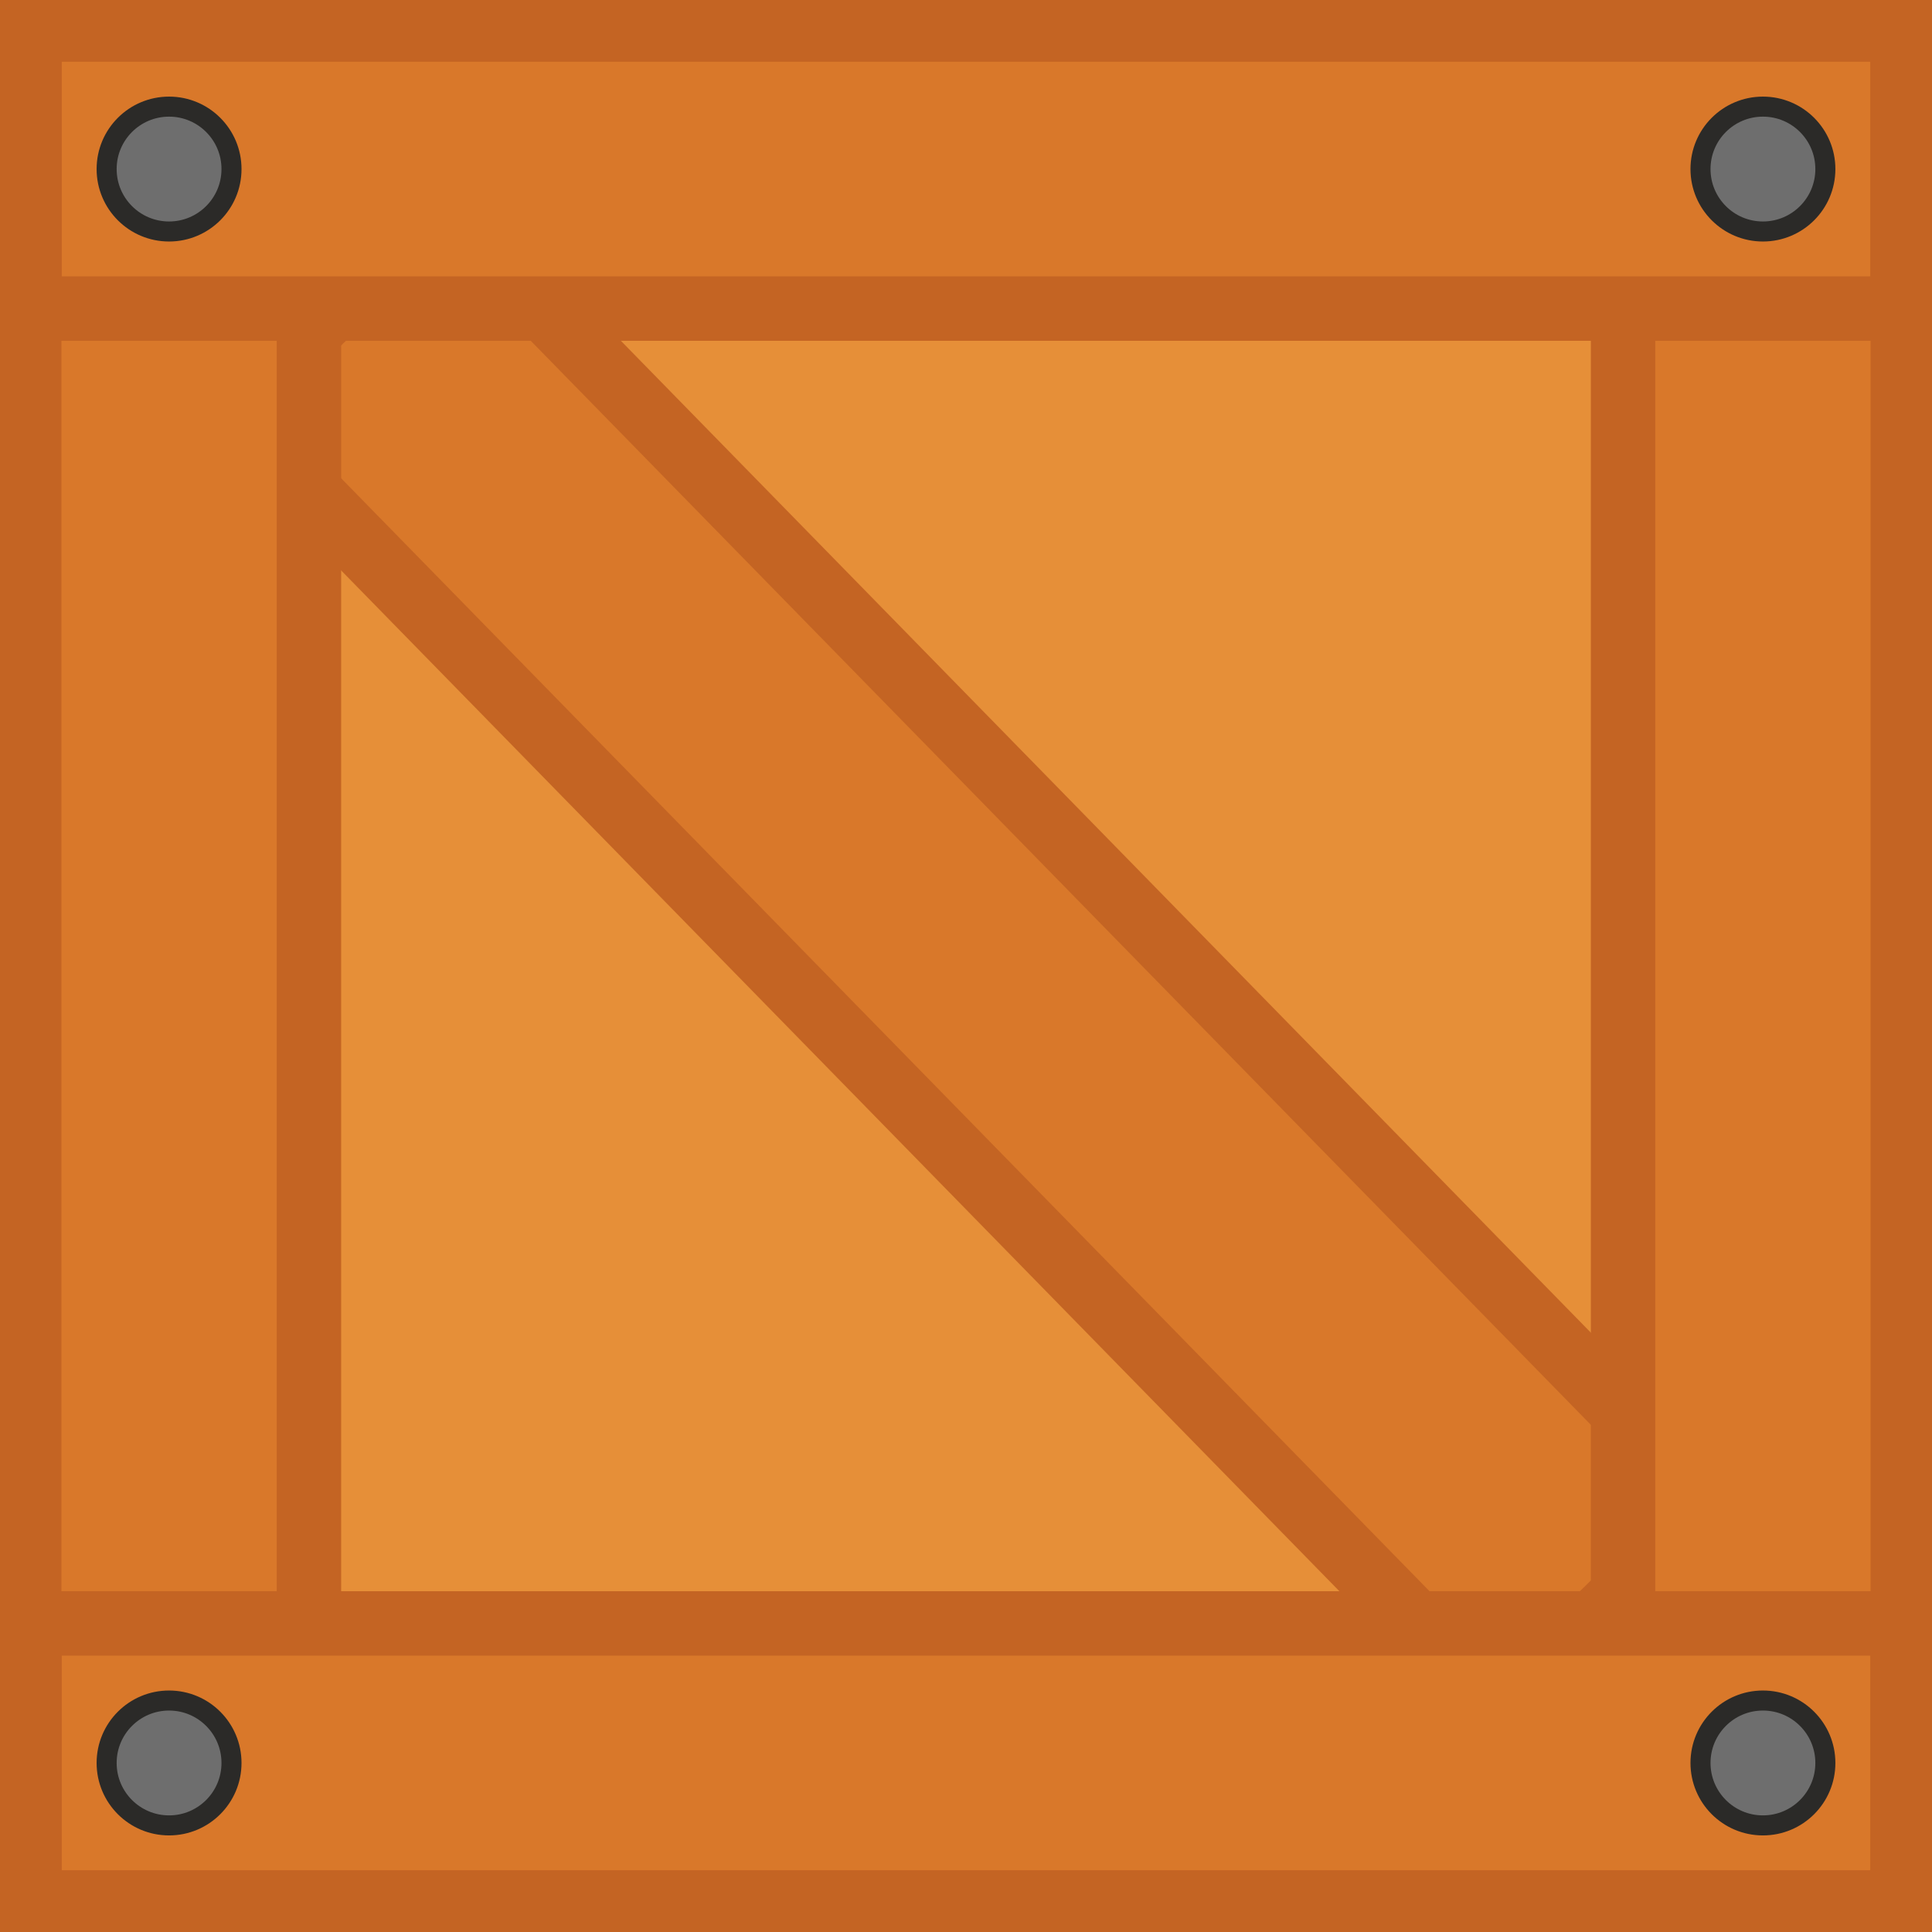
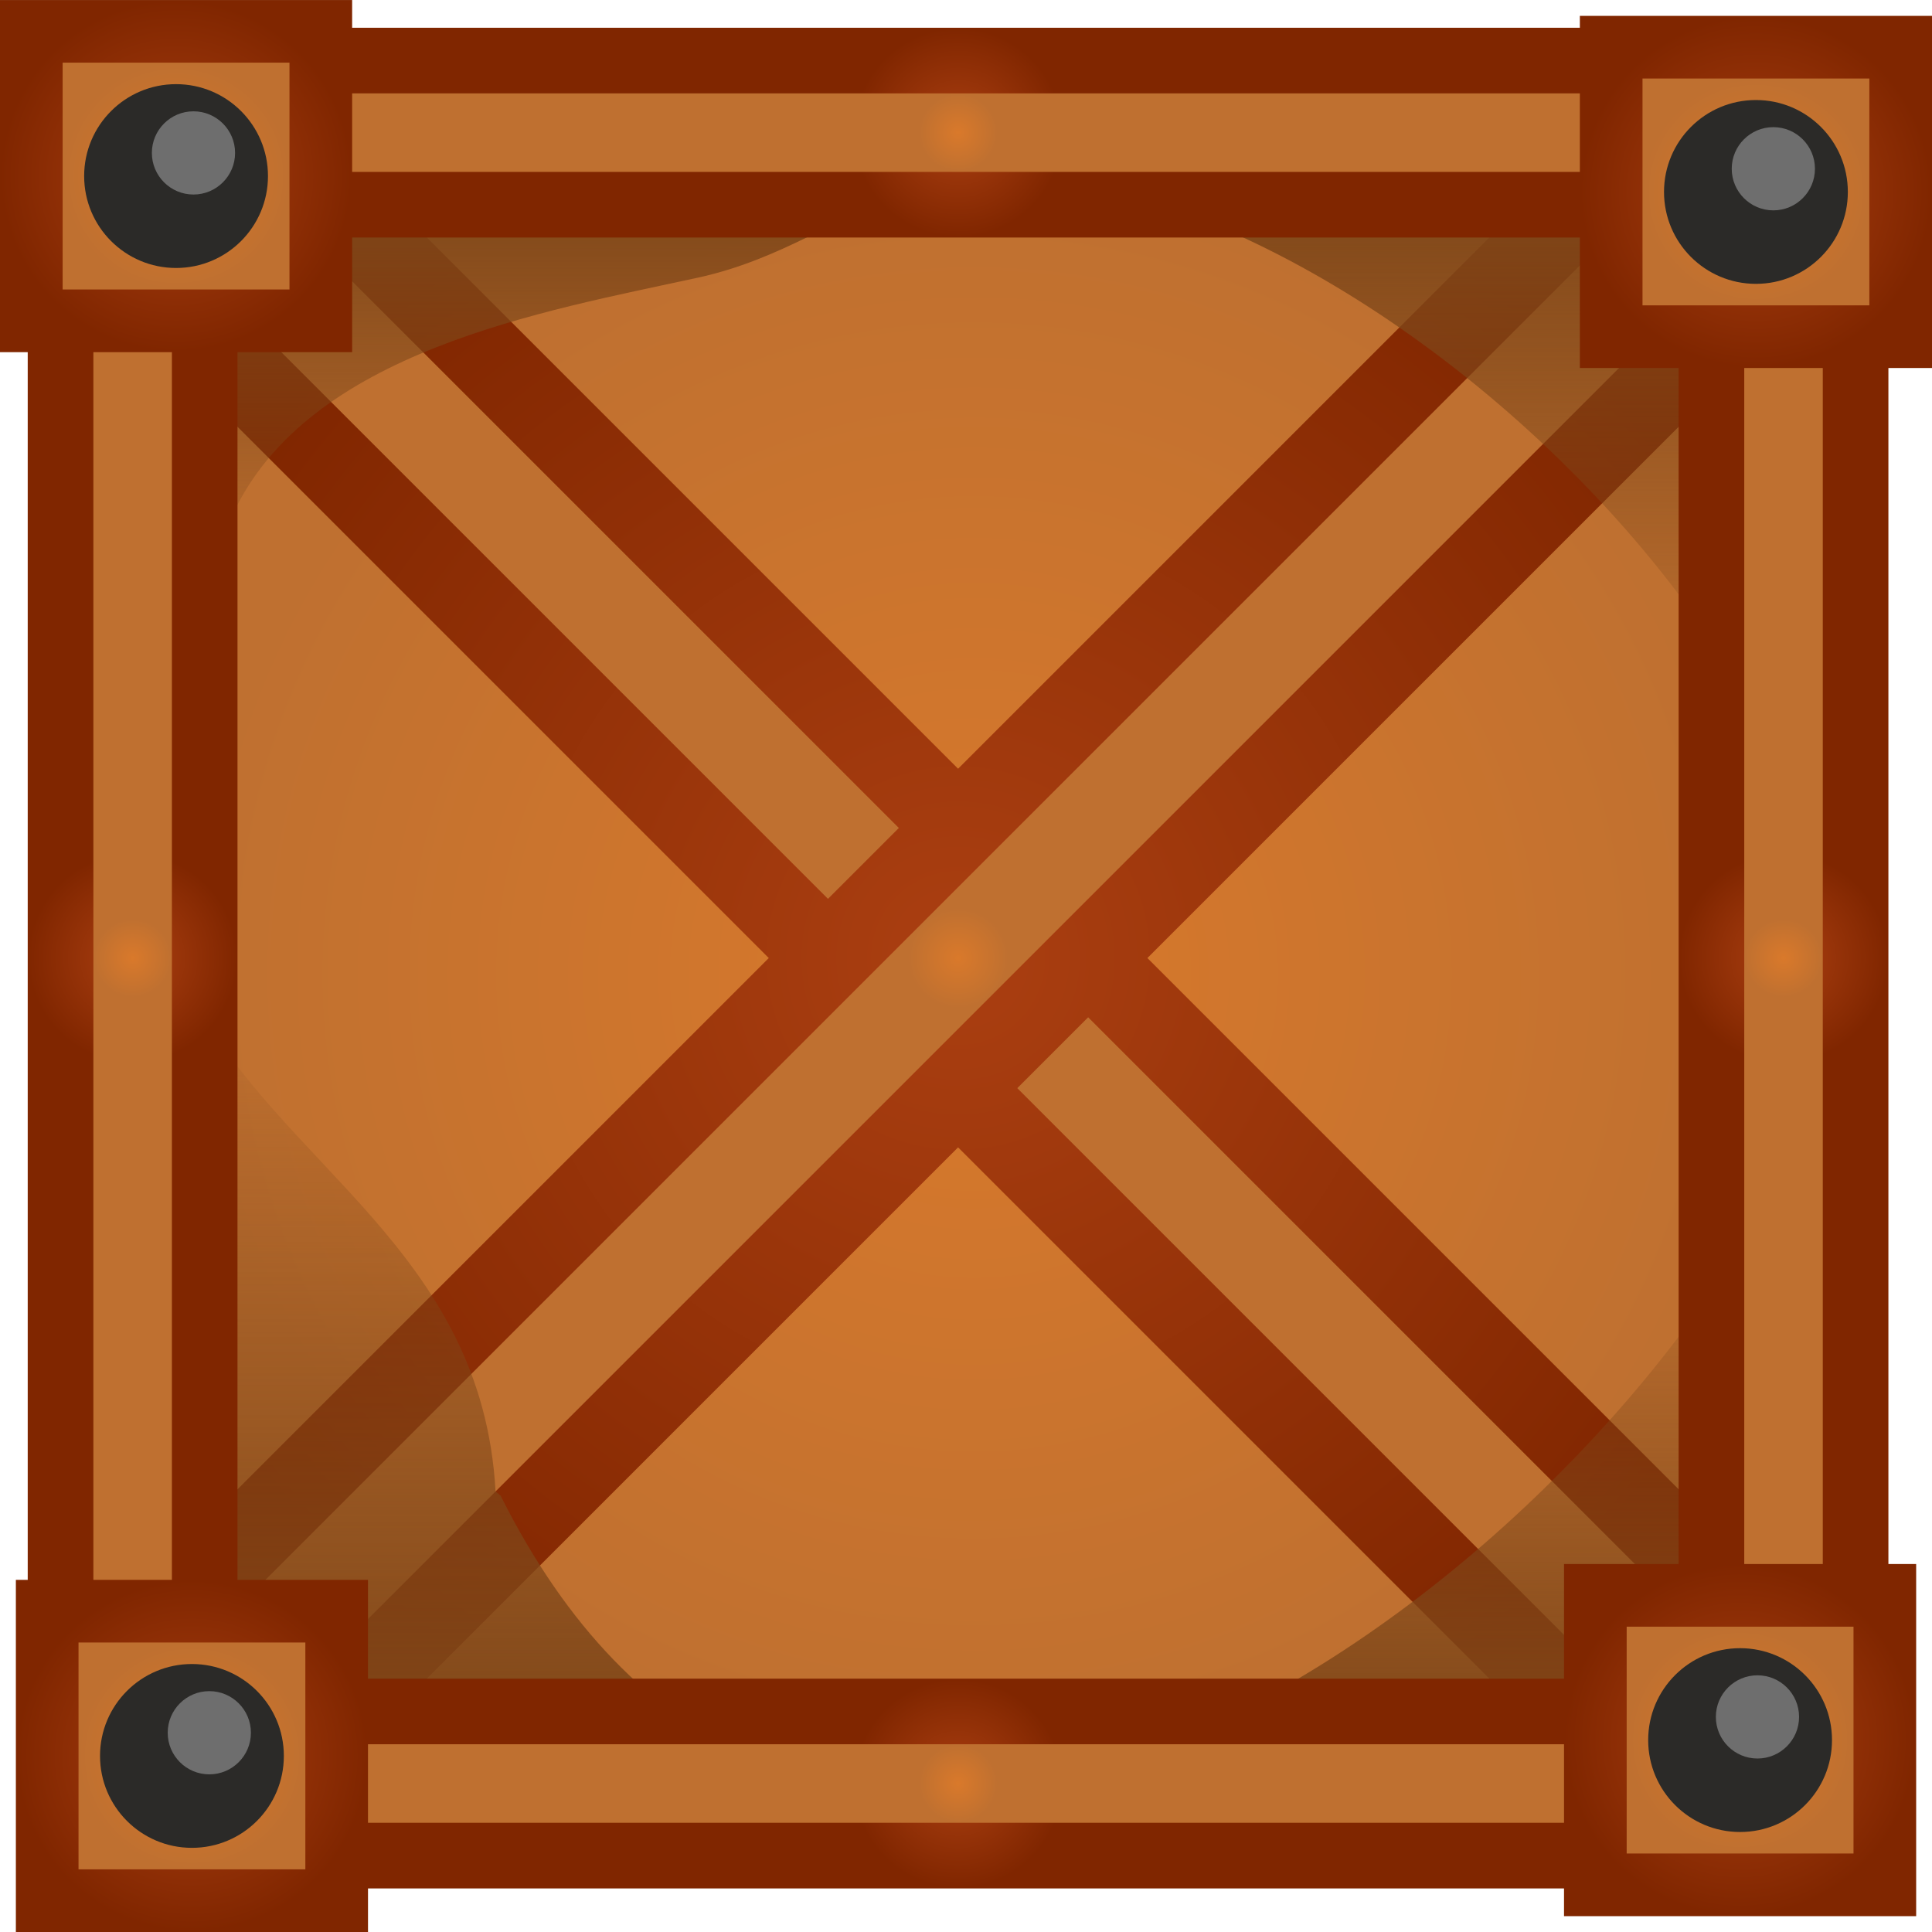
- <svg xmlns="http://www.w3.org/2000/svg" width="20mm" height="20mm" viewBox="0 0 20 20" version="1.1" id="svg5">
-   <defs id="defs2" />
-   <g id="layer1" transform="matrix(0.4082863,0,0,0.4082863,-6.300843,-2.469541)">
-     <rect style="fill:#e68f38;fill-opacity:1;stroke:#4f2f04;stroke-width:1.68;stroke-dasharray:none;stroke-opacity:1" id="rect1" width="47.305" height="47.305" x="16.273" y="6.889" />
-     <g id="path1">
-       <path style="fill:#d9782a;fill-opacity:1;stroke:#c46423;stroke-width:1.634;stroke-dasharray:none;stroke-opacity:1" d="m 26.611,11.191 -5.367,5.25 32.285,33.014 5.367,-5.25 z" id="path3" />
-     </g>
-     <g id="g5" transform="matrix(0.7602368,0,0,0.7602368,9.36421,6.170292)" style="fill:#d9782a;fill-opacity:1;stroke-width:2.149;stroke-dasharray:none;stroke:#c46423;stroke-opacity:1">
-       <rect style="fill-opacity:1;fill:#d9782a;stroke:#c46423;stroke-opacity:1" id="rect4" width="62.34" height="9.329" x="0.813" y="-18.285" transform="rotate(90)" />
-       <rect style="fill-opacity:1;fill:#d9782a;stroke:#c46423;stroke-opacity:1" id="rect5" width="62.34" height="9.329" x="0.813" y="-71.442" transform="rotate(90)" />
-       <rect style="fill-opacity:1;fill:#d9782a;stroke:#c46423;stroke-opacity:1;stroke-width:2.149;stroke-dasharray:none" id="rect2" width="62.464" height="9.306" x="8.967" y="0.825" />
-       <rect style="fill-opacity:1;fill:#d9782a;stroke:#c46423;stroke-opacity:1" id="rect3" width="62.464" height="9.306" x="8.967" y="53.983" />
-     </g>
-     <g id="g7">
-       <circle style="fill:#6e6e6e;fill-opacity:1;stroke:#2b2a28;stroke-width:0.508;stroke-dasharray:none;stroke-opacity:1" id="path5" cx="60.131" cy="10.335" r="1.583" />
-       <circle style="fill:#6e6e6e;fill-opacity:1;stroke:#2b2a28;stroke-width:0.508;stroke-dasharray:none;stroke-opacity:1" id="circle5" cx="19.719" cy="10.335" r="1.583" />
-       <circle style="fill:#6e6e6e;fill-opacity:1;stroke:#2b2a28;stroke-width:0.508;stroke-dasharray:none;stroke-opacity:1" id="circle6" cx="60.131" cy="50.748" r="1.583" />
-       <circle style="fill:#6e6e6e;fill-opacity:1;stroke:#2b2a28;stroke-width:0.508;stroke-dasharray:none;stroke-opacity:1" id="circle7" cx="19.719" cy="50.748" r="1.583" />
+ <svg xmlns="http://www.w3.org/2000/svg" version="1.1" width="55.26" height="55.26" viewBox="0,0,55.26,55.26">
+   <defs>
+     <radialGradient cx="240" cy="320" r="24.438" gradientUnits="userSpaceOnUse" id="color-1">
+       <stop offset="0" stop-color="#ab3f11" />
+       <stop offset="1" stop-color="#802600" />
+     </radialGradient>
+     <radialGradient cx="240" cy="320" r="22.367" gradientUnits="userSpaceOnUse" id="color-2">
+       <stop offset="0" stop-color="#d9792b" />
+       <stop offset="1" stop-color="#bf7030" />
+     </radialGradient>
+     <radialGradient cx="239.547" cy="319.547" r="24.892" gradientUnits="userSpaceOnUse" id="color-3">
+       <stop offset="0" stop-color="#ab3f11" />
+       <stop offset="1" stop-color="#802600" />
+     </radialGradient>
+     <radialGradient cx="239.547" cy="319.547" r="1.433" gradientUnits="userSpaceOnUse" id="color-4">
+       <stop offset="0" stop-color="#d9792b" />
+       <stop offset="1" stop-color="#bf7030" />
+     </radialGradient>
+     <radialGradient cx="239.547" cy="319.547" r="24.892" gradientUnits="userSpaceOnUse" id="color-5">
+       <stop offset="0" stop-color="#ab3f11" />
+       <stop offset="1" stop-color="#802600" />
+     </radialGradient>
+     <radialGradient cx="239.547" cy="319.547" r="1.433" gradientUnits="userSpaceOnUse" id="color-6">
+       <stop offset="0" stop-color="#d9792b" />
+       <stop offset="1" stop-color="#bf7030" />
+     </radialGradient>
+     <linearGradient x1="227.833" y1="297.633" x2="227.833" y2="309.71" gradientUnits="userSpaceOnUse" id="color-7">
+       <stop offset="0" stop-color="#7f4719" />
+       <stop offset="1" stop-color="#7f4719" stop-opacity="0" />
+     </linearGradient>
+     <linearGradient x1="253.254" y1="297.633" x2="253.254" y2="312.529" gradientUnits="userSpaceOnUse" id="color-8">
+       <stop offset="0" stop-color="#7f4719" />
+       <stop offset="1" stop-color="#7f4719" stop-opacity="0" />
+     </linearGradient>
+     <linearGradient x1="225.568" y1="320.636" x2="225.568" y2="342.367" gradientUnits="userSpaceOnUse" id="color-9">
+       <stop offset="0" stop-color="#7f4719" stop-opacity="0" />
+       <stop offset="1" stop-color="#7f4719" />
+     </linearGradient>
+     <linearGradient x1="253.494" y1="327.059" x2="253.494" y2="342.367" gradientUnits="userSpaceOnUse" id="color-10">
+       <stop offset="0" stop-color="#7f4719" stop-opacity="0" />
+       <stop offset="1" stop-color="#7f4719" />
+     </linearGradient>
+     <radialGradient cx="215.937" cy="319.547" r="3" gradientUnits="userSpaceOnUse" id="color-11">
+       <stop offset="0" stop-color="#ab3f11" />
+       <stop offset="1" stop-color="#802600" />
+     </radialGradient>
+     <radialGradient cx="215.937" cy="319.547" r="1.123" gradientUnits="userSpaceOnUse" id="color-12">
+       <stop offset="0" stop-color="#d9792b" />
+       <stop offset="1" stop-color="#bf7030" />
+     </radialGradient>
+     <radialGradient cx="263.156" cy="319.547" r="3" gradientUnits="userSpaceOnUse" id="color-13">
+       <stop offset="0" stop-color="#ab3f11" />
+       <stop offset="1" stop-color="#802600" />
+     </radialGradient>
+     <radialGradient cx="263.156" cy="319.547" r="1.123" gradientUnits="userSpaceOnUse" id="color-14">
+       <stop offset="0" stop-color="#d9792b" />
+       <stop offset="1" stop-color="#bf7030" />
+     </radialGradient>
+     <radialGradient cx="239.547" cy="343.156" r="3" gradientUnits="userSpaceOnUse" id="color-15">
+       <stop offset="0" stop-color="#ab3f11" />
+       <stop offset="1" stop-color="#802600" />
+     </radialGradient>
+     <radialGradient cx="239.547" cy="343.156" r="1.123" gradientUnits="userSpaceOnUse" id="color-16">
+       <stop offset="0" stop-color="#d9792b" />
+       <stop offset="1" stop-color="#bf7030" />
+     </radialGradient>
+     <radialGradient cx="239.547" cy="295.937" r="3" gradientUnits="userSpaceOnUse" id="color-17">
+       <stop offset="0" stop-color="#ab3f11" />
+       <stop offset="1" stop-color="#802600" />
+     </radialGradient>
+     <radialGradient cx="239.547" cy="295.937" r="1.123" gradientUnits="userSpaceOnUse" id="color-18">
+       <stop offset="0" stop-color="#d9792b" />
+       <stop offset="1" stop-color="#bf7030" />
+     </radialGradient>
+     <radialGradient cx="217.179" cy="297.179" r="5.036" gradientUnits="userSpaceOnUse" id="color-19">
+       <stop offset="0" stop-color="#ab3f11" />
+       <stop offset="1" stop-color="#802600" />
+     </radialGradient>
+     <radialGradient cx="217.179" cy="297.179" r="3.244" gradientUnits="userSpaceOnUse" id="color-20">
+       <stop offset="0" stop-color="#d9792b" />
+       <stop offset="1" stop-color="#bf7030" />
+     </radialGradient>
+     <radialGradient cx="261.914" cy="341.914" r="5.036" gradientUnits="userSpaceOnUse" id="color-21">
+       <stop offset="0" stop-color="#ab3f11" />
+       <stop offset="1" stop-color="#802600" />
+     </radialGradient>
+     <radialGradient cx="261.914" cy="341.914" r="3.244" gradientUnits="userSpaceOnUse" id="color-22">
+       <stop offset="0" stop-color="#d9792b" />
+       <stop offset="1" stop-color="#bf7030" />
+     </radialGradient>
+     <radialGradient cx="217.633" cy="342.367" r="5.036" gradientUnits="userSpaceOnUse" id="color-23">
+       <stop offset="0" stop-color="#ab3f11" />
+       <stop offset="1" stop-color="#802600" />
+     </radialGradient>
+     <radialGradient cx="217.633" cy="342.367" r="3.244" gradientUnits="userSpaceOnUse" id="color-24">
+       <stop offset="0" stop-color="#d9792b" />
+       <stop offset="1" stop-color="#bf7030" />
+     </radialGradient>
+     <radialGradient cx="262.367" cy="297.633" r="5.036" gradientUnits="userSpaceOnUse" id="color-25">
+       <stop offset="0" stop-color="#ab3f11" />
+       <stop offset="1" stop-color="#802600" />
+     </radialGradient>
+     <radialGradient cx="262.367" cy="297.633" r="3.244" gradientUnits="userSpaceOnUse" id="color-26">
+       <stop offset="0" stop-color="#d9792b" />
+       <stop offset="1" stop-color="#bf7030" />
+     </radialGradient>
+   </defs>
+   <g transform="translate(-212.1431,-292.1431)">
+     <g stroke-width="0" stroke-miterlimit="10">
+       <path d="M215.562,344.438v-48.877h48.877v48.877z" fill="url(#color-1)" stroke="none" />
+       <path d="M217.633,342.367v-44.734h44.734v44.734z" fill="url(#color-2)" stroke="none" />
+       <path d="M259.024,344.438l-44.369,-44.369l5.415,-5.415l44.369,44.369z" fill="url(#color-3)" stroke="none" />
+       <path d="M259.887,341.914l-42.708,-42.708l2.027,-2.027l42.708,42.708z" fill="url(#color-4)" stroke="none" />
+       <path d="M264.438,300.069l-44.369,44.369l-5.415,-5.415l44.369,-44.369z" fill="url(#color-5)" stroke="none" />
+       <path d="M261.914,299.206l-42.708,42.708l-2.027,-2.027l42.708,-42.708z" fill="url(#color-6)" stroke="none" />
+       <path d="M217.633,297.633h20.4c-1.934,0.697 -3.547,1.932 -5.93,2.452c-4.376,0.955 -11.16,2.098 -13.315,6.798c-0.459,1.001 -0.841,1.941 -1.156,2.828z" fill="url(#color-7)" stroke="none" />
+       <path d="M262.367,297.633v14.896c-3.782,-6.858 -11.411,-13.092 -18.227,-14.896z" fill="url(#color-8)" stroke="none" />
+       <path d="M217.633,342.367v-21.732c2.536,4.866 8.301,7.273 8.684,14.164l0.145,0.124c1.912,3.824 4.34,6.195 7.042,7.443z" fill="url(#color-9)" stroke="none" />
+       <path d="M262.367,342.367h-17.747c7.206,-2.565 14.227,-9.174 17.747,-15.308z" fill="url(#color-10)" stroke="none" />
+       <g stroke="none">
+         <g>
+           <path d="M212.936,345.294v-51.494h6v51.494z" fill="url(#color-11)" />
+           <path d="M214.814,344.33v-49.566h2.246v49.566z" fill="url(#color-12)" />
+         </g>
+         <g>
+           <path d="M260.156,345.294v-51.494h6v51.494z" fill="url(#color-13)" />
+           <path d="M262.033,344.33v-49.566h2.246v49.566z" fill="url(#color-14)" />
+         </g>
+       </g>
+       <g stroke="none">
+         <g>
+           <path d="M265.294,346.157h-51.494v-6h51.494z" fill="url(#color-15)" />
+           <path d="M264.33,344.279h-49.566v-2.246h49.566z" fill="url(#color-16)" />
+         </g>
+         <g>
+           <path d="M265.294,298.937h-51.494v-6h51.494z" fill="url(#color-17)" />
+           <path d="M264.33,297.06h-49.566v-2.246h49.566z" fill="url(#color-18)" />
+         </g>
+       </g>
+       <g stroke="none">
+         <path d="M212.143,302.216v-10.072h10.072v10.072z" fill="url(#color-19)" />
+         <path d="M213.935,300.423v-6.488h6.488v6.488z" fill="url(#color-20)" />
+       </g>
+       <g stroke="none">
+         <path d="M256.878,346.95v-10.072h10.072v10.072z" fill="url(#color-21)" />
+         <path d="M258.67,345.158v-6.488h6.488v6.488z" fill="url(#color-22)" />
+       </g>
+       <g stroke="none">
+         <path d="M222.669,347.403h-10.072v-10.072h10.072z" fill="url(#color-23)" />
+         <path d="M220.877,345.611h-6.488v-6.488h6.488z" fill="url(#color-24)" />
+       </g>
+       <g stroke="none">
+         <path d="M267.403,302.669h-10.072v-10.072h10.072z" fill="url(#color-25)" />
+         <path d="M265.611,300.877h-6.488v-6.488h6.488z" fill="url(#color-26)" />
+       </g>
+       <g stroke="#2b2a28">
+         <path d="M214.55,297.179c0,-1.452 1.177,-2.629 2.629,-2.629c1.452,0 2.629,1.177 2.629,2.629c0,1.452 -1.177,2.629 -2.629,2.629c-1.452,0 -2.629,-1.177 -2.629,-2.629z" fill="#2b2a28" />
+         <path d="M216.487,296.517c0,-0.657 0.533,-1.19 1.19,-1.19c0.657,0 1.19,0.533 1.19,1.19c0,0.657 -0.533,1.19 -1.19,1.19c-0.657,0 -1.19,-0.533 -1.19,-1.19z" fill="#6e6e6e" />
+       </g>
+       <g stroke="#2b2a28">
+         <path d="M259.738,297.633c0,-1.452 1.177,-2.629 2.629,-2.629c1.452,0 2.629,1.177 2.629,2.629c0,1.452 -1.177,2.629 -2.629,2.629c-1.452,0 -2.629,-1.177 -2.629,-2.629z" fill="#2b2a28" />
+         <path d="M261.675,296.97c0,-0.657 0.533,-1.19 1.19,-1.19c0.657,0 1.19,0.533 1.19,1.19c0,0.657 -0.533,1.19 -1.19,1.19c-0.657,0 -1.19,-0.533 -1.19,-1.19z" fill="#6e6e6e" />
+       </g>
+       <g stroke="#2b2a28">
+         <path d="M259.285,341.914c0,-1.452 1.177,-2.629 2.629,-2.629c1.452,0 2.629,1.177 2.629,2.629c0,1.452 -1.177,2.629 -2.629,2.629c-1.452,0 -2.629,-1.177 -2.629,-2.629z" fill="#2b2a28" />
+         <path d="M261.221,341.251c0,-0.657 0.533,-1.19 1.19,-1.19c0.657,0 1.19,0.533 1.19,1.19c0,0.657 -0.533,1.19 -1.19,1.19c-0.657,0 -1.19,-0.533 -1.19,-1.19z" fill="#6e6e6e" />
+       </g>
+       <g stroke="#2b2a28">
+         <path d="M215.004,342.367c0,-1.452 1.177,-2.629 2.629,-2.629c1.452,0 2.629,1.177 2.629,2.629c0,1.452 -1.177,2.629 -2.629,2.629c-1.452,0 -2.629,-1.177 -2.629,-2.629z" fill="#2b2a28" />
+         <path d="M216.94,341.704c0,-0.657 0.533,-1.19 1.19,-1.19c0.657,0 1.19,0.533 1.19,1.19c0,0.657 -0.533,1.19 -1.19,1.19c-0.657,0 -1.19,-0.533 -1.19,-1.19z" fill="#6e6e6e" />
+       </g>
    </g>
  </g>
</svg>
